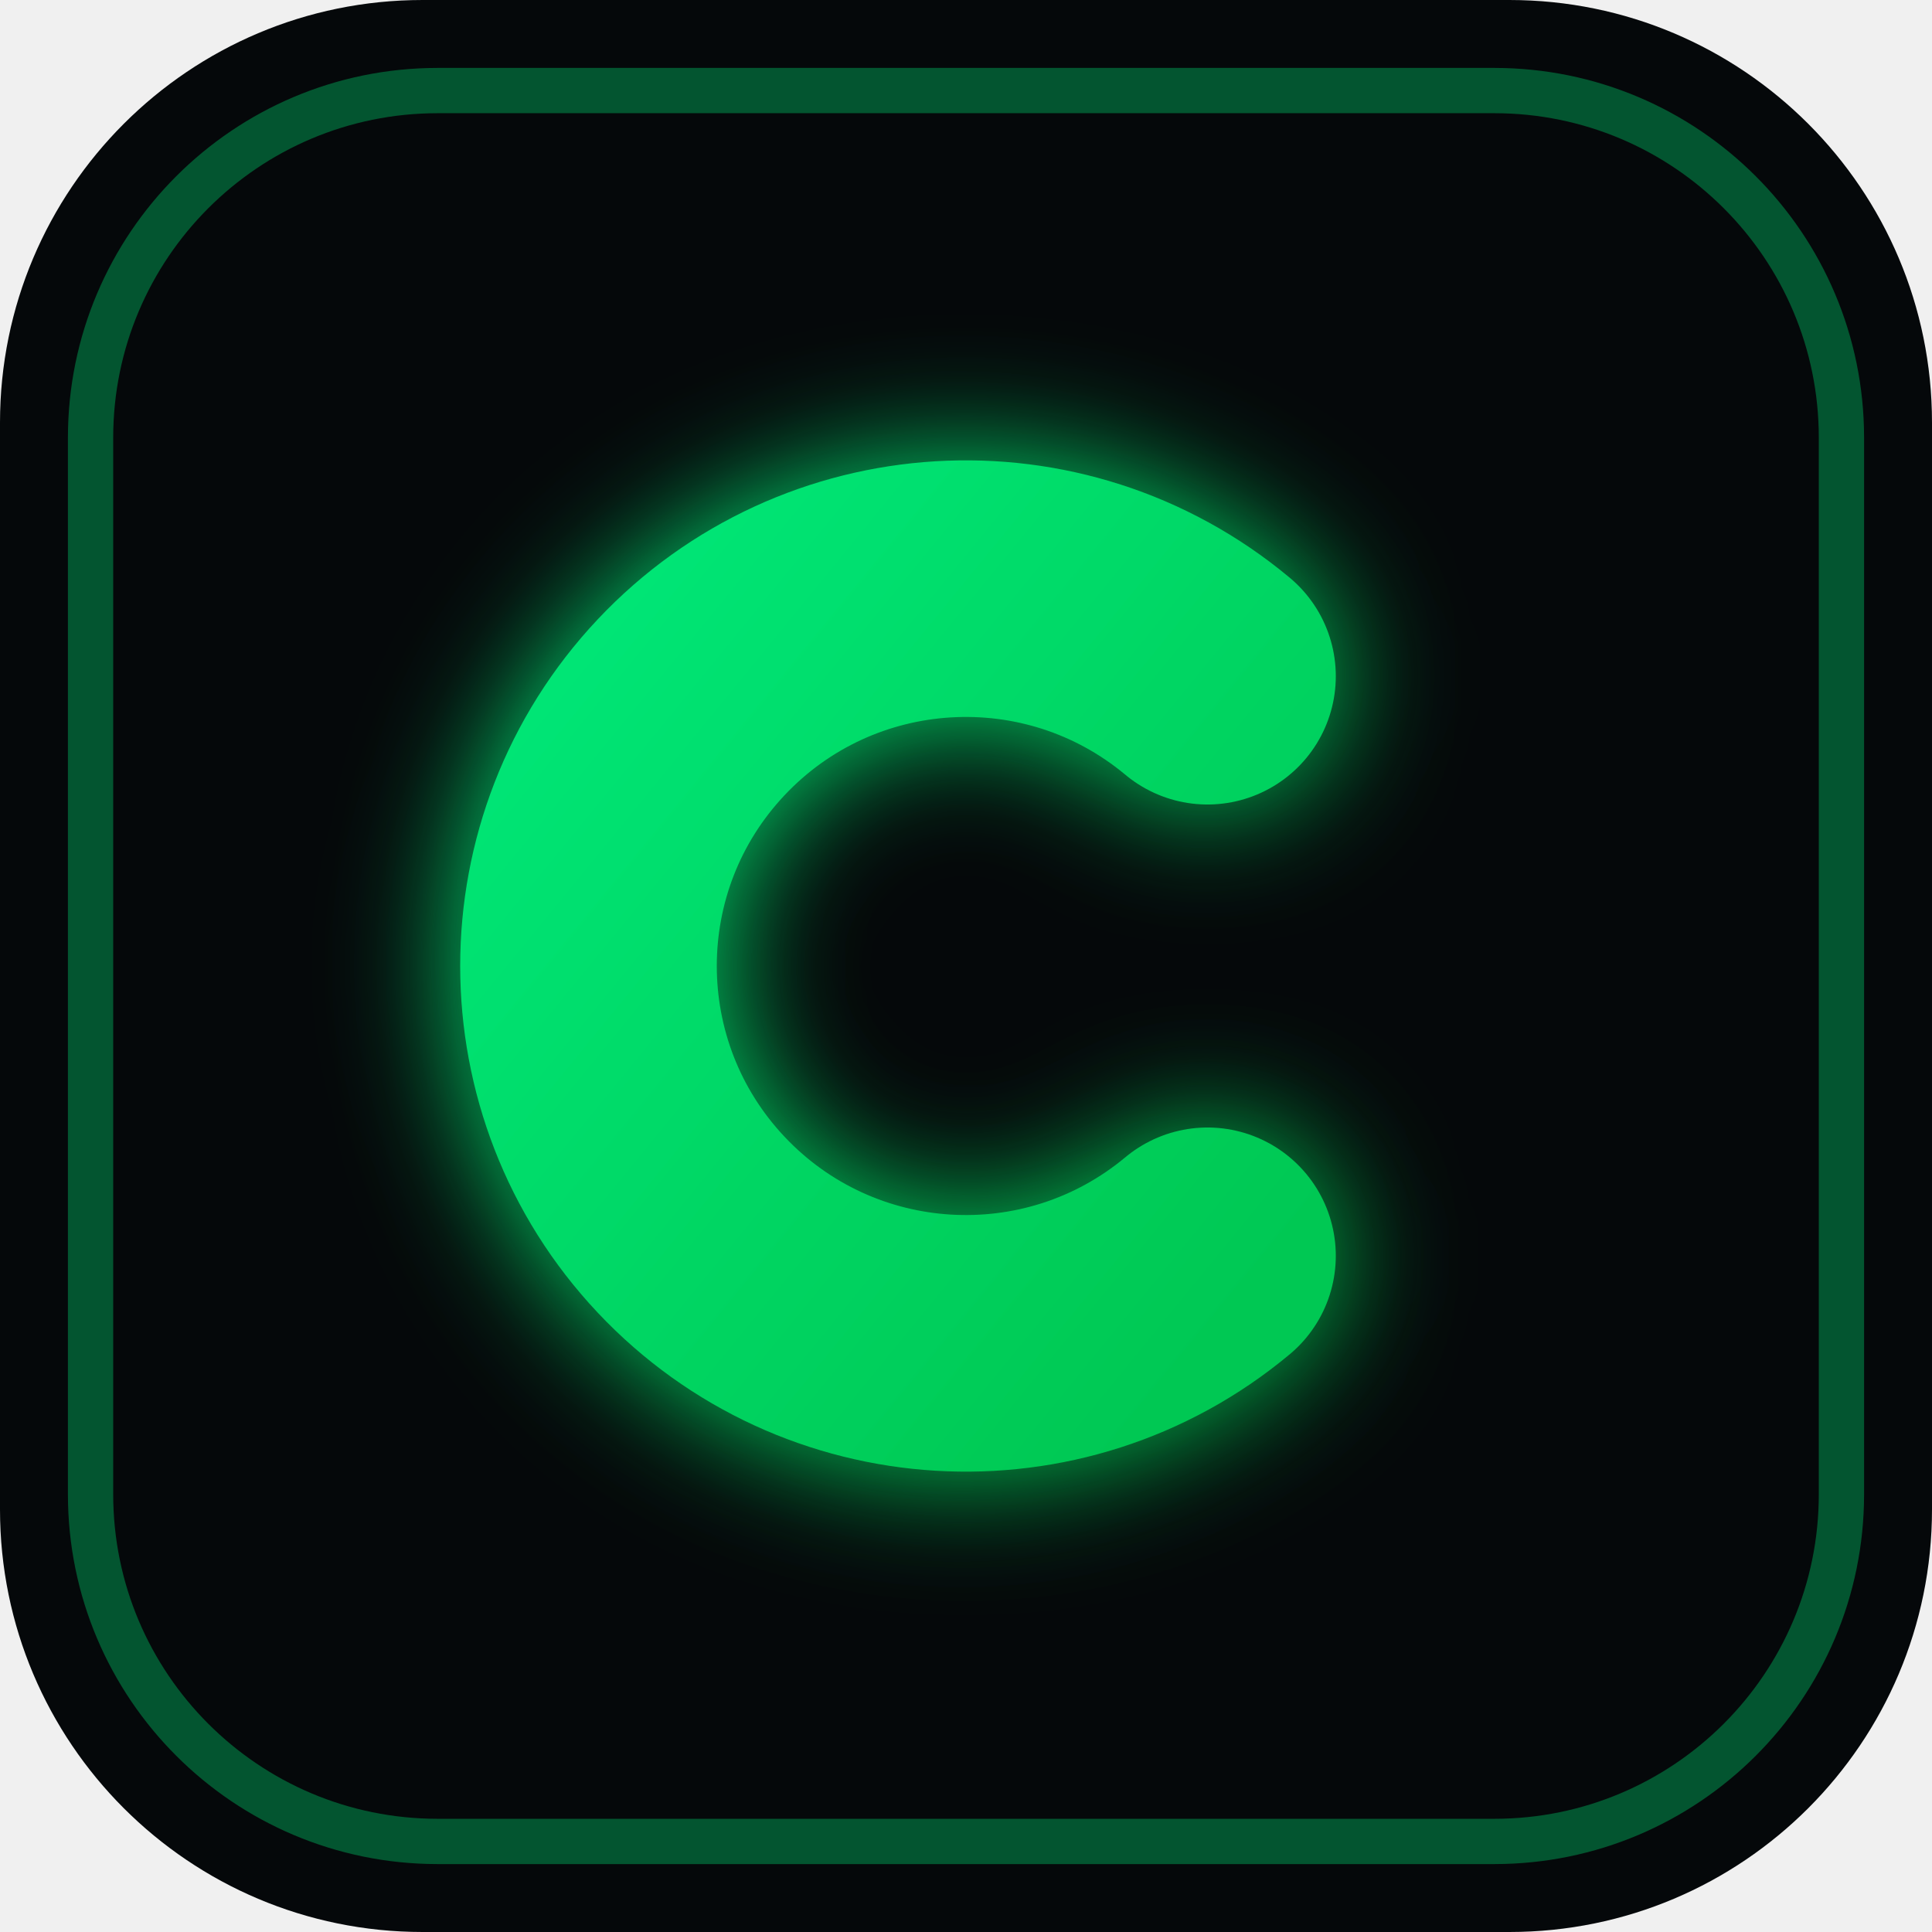
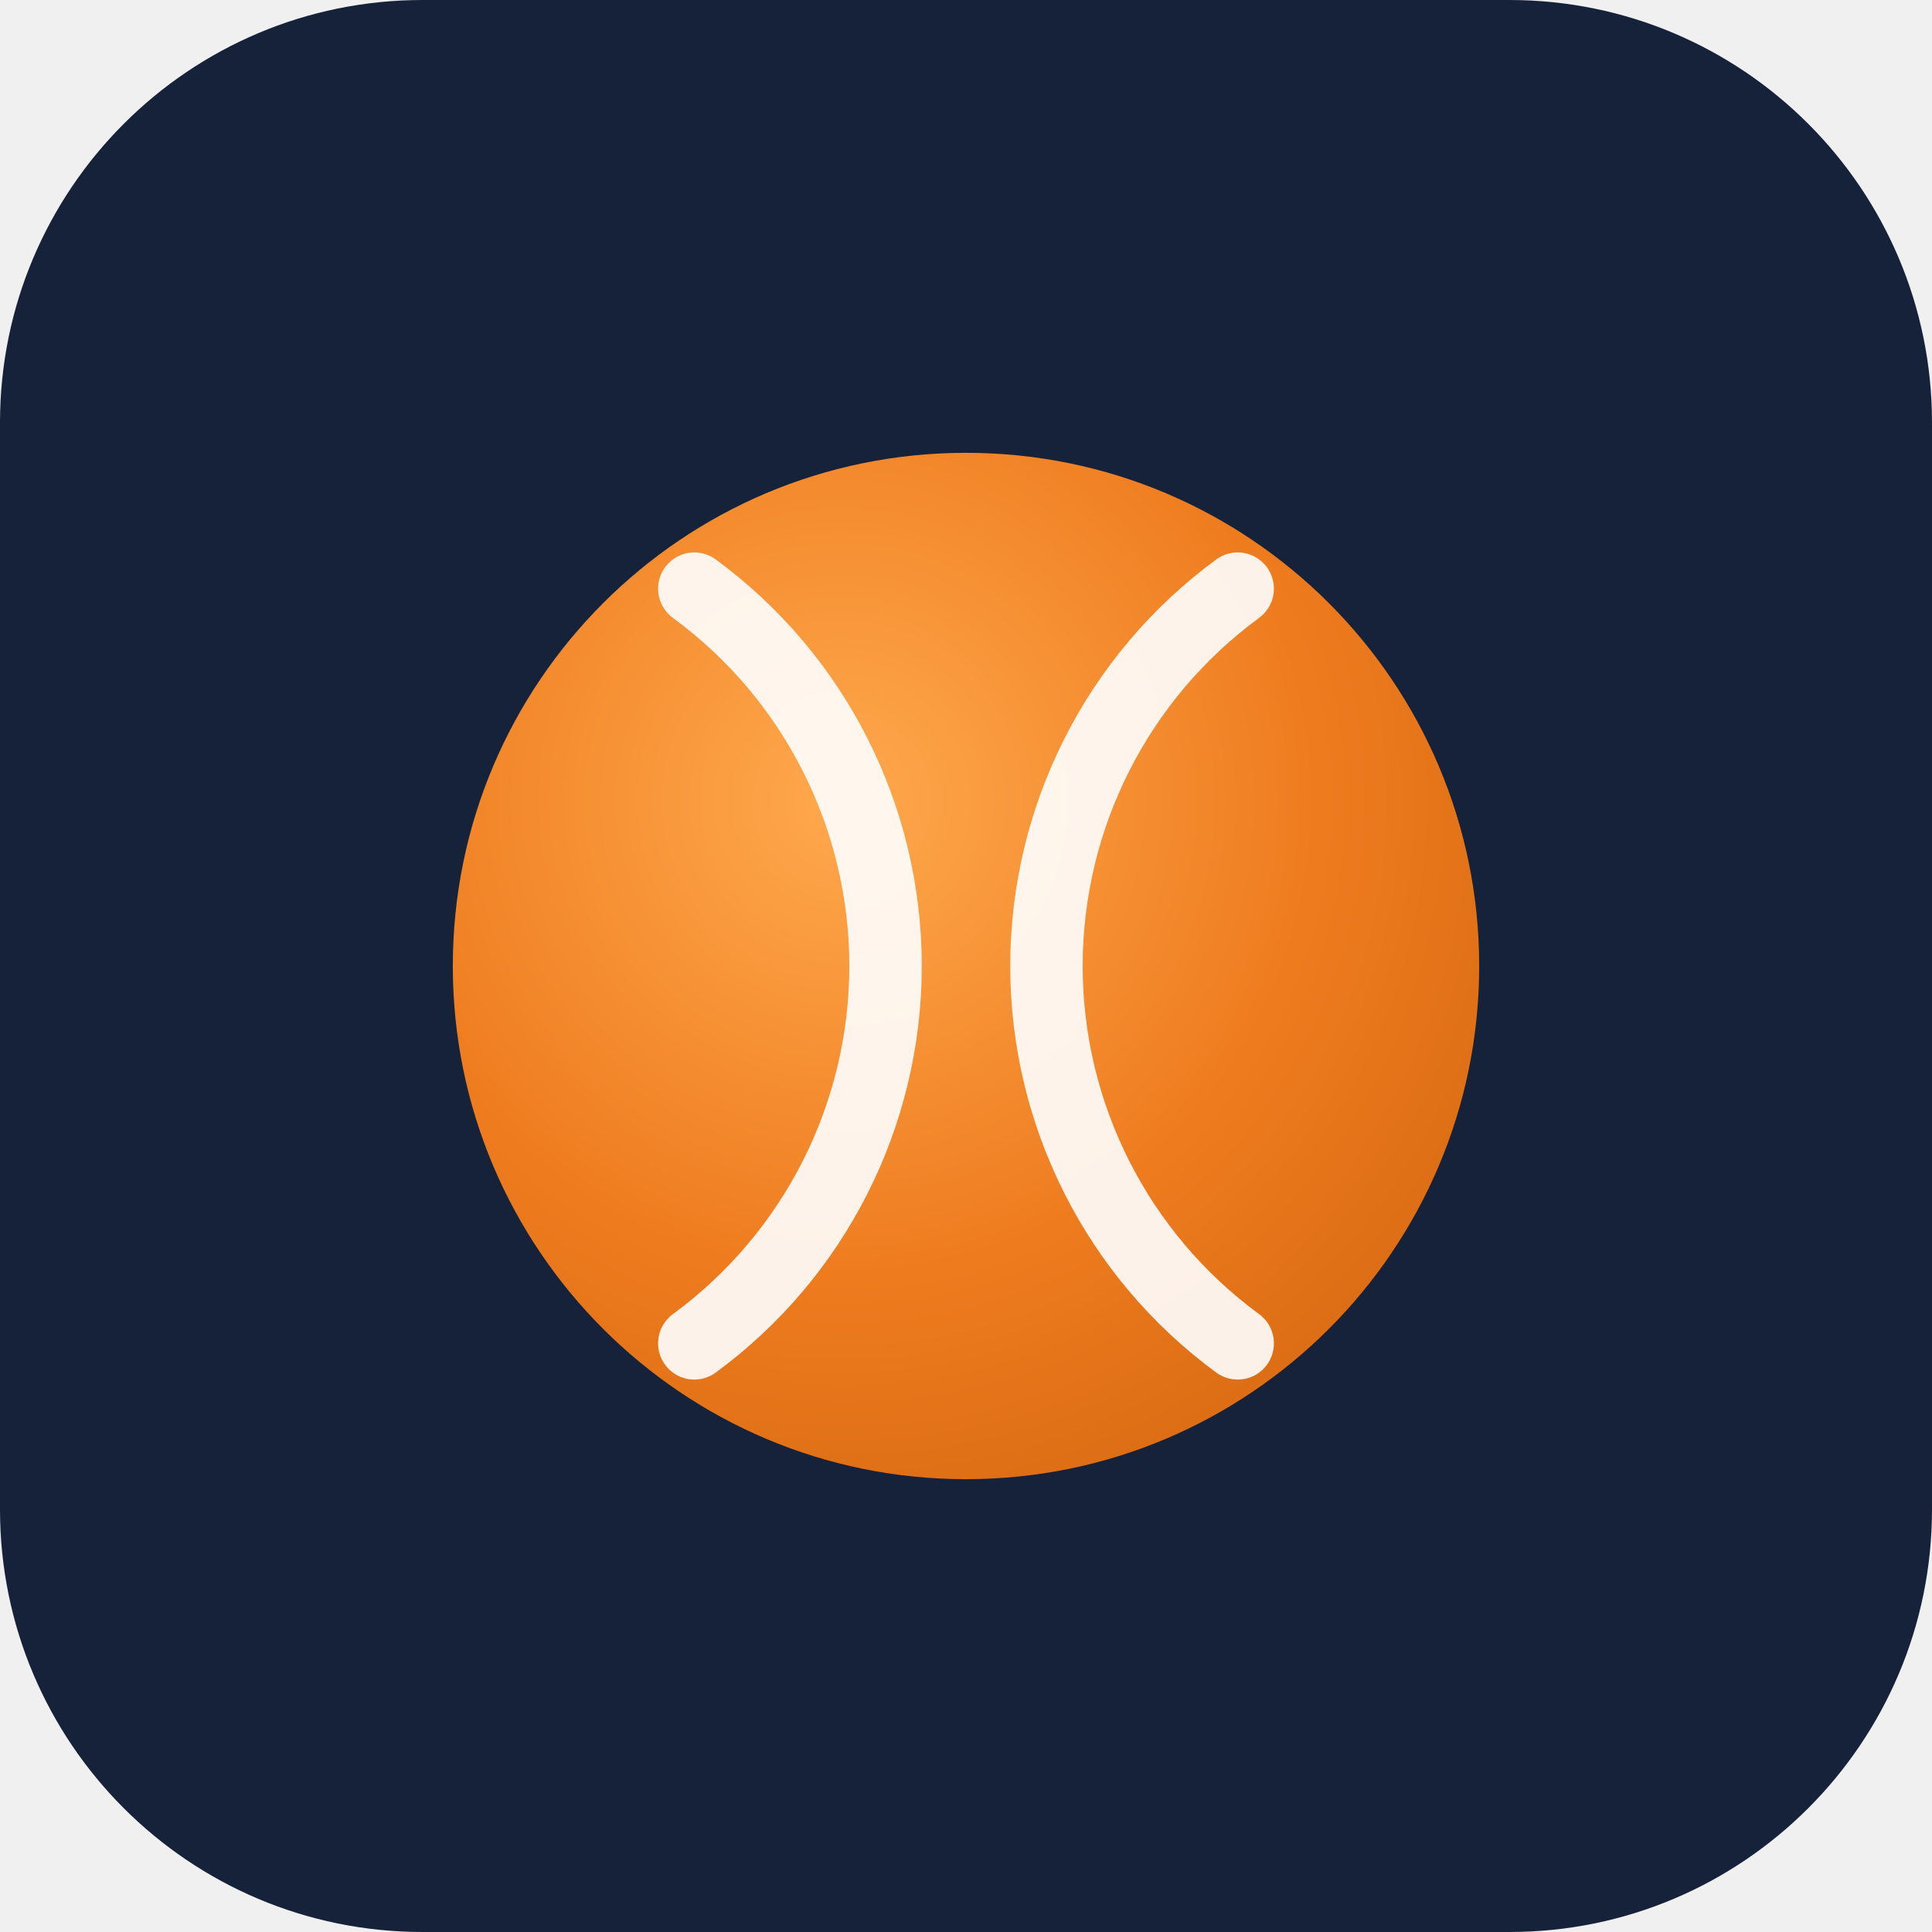
<svg xmlns="http://www.w3.org/2000/svg" viewBox="0 0 64 64">
  <defs>
-     <linearGradient id="neon" x1="0" y1="0" x2="1" y2="1">
-       <stop offset="0" stop-color="#00E676" />
-       <stop offset="1" stop-color="#00C853" />
-     </linearGradient>
-     <filter id="glow" x="-50%" y="-50%" width="200%" height="200%">
-       <feGaussianBlur stdDeviation="2.1" result="b" />
-       <feMerge>
-         <feMergeNode in="b" />
-         <feMergeNode in="SourceGraphic" />
-       </feMerge>
-     </filter>
+     <radialGradient id="ball" cx="0.38" cy="0.34" r="0.85">
+       <stop offset="0" stop-color="#ffa94d" />
+       <stop offset="0.55" stop-color="#EE7B1E" />
+       <stop offset="1" stop-color="#D1650F" />
+     </radialGradient>
  </defs>
-   <rect width="64" height="64" rx="14" fill="#05080A" />
-   <rect x="3" y="3" width="58" height="58" rx="11.5" fill="none" stroke="#00E676" stroke-opacity="0.35" stroke-width="1.5" />
-   <path d="M40 22.4 A12.5 12.5 0 1 0 40 41.6" fill="none" stroke="url(#neon)" stroke-width="8.5" stroke-linecap="round" filter="url(#glow)" />
+   <rect width="64" height="64" rx="14" fill="#16213A" />
+   <circle cx="32" cy="32" r="17" fill="url(#ball)" />
+   <path d="M23 19.5 A15.5 15.5 0 0 1 23 44.5" fill="none" stroke="#FFFFFF" stroke-width="2.4" stroke-linecap="round" opacity="0.9" />
+   <path d="M41 19.5 A15.5 15.5 0 0 0 41 44.5" fill="none" stroke="#FFFFFF" stroke-width="2.4" stroke-linecap="round" opacity="0.9" />
</svg>
